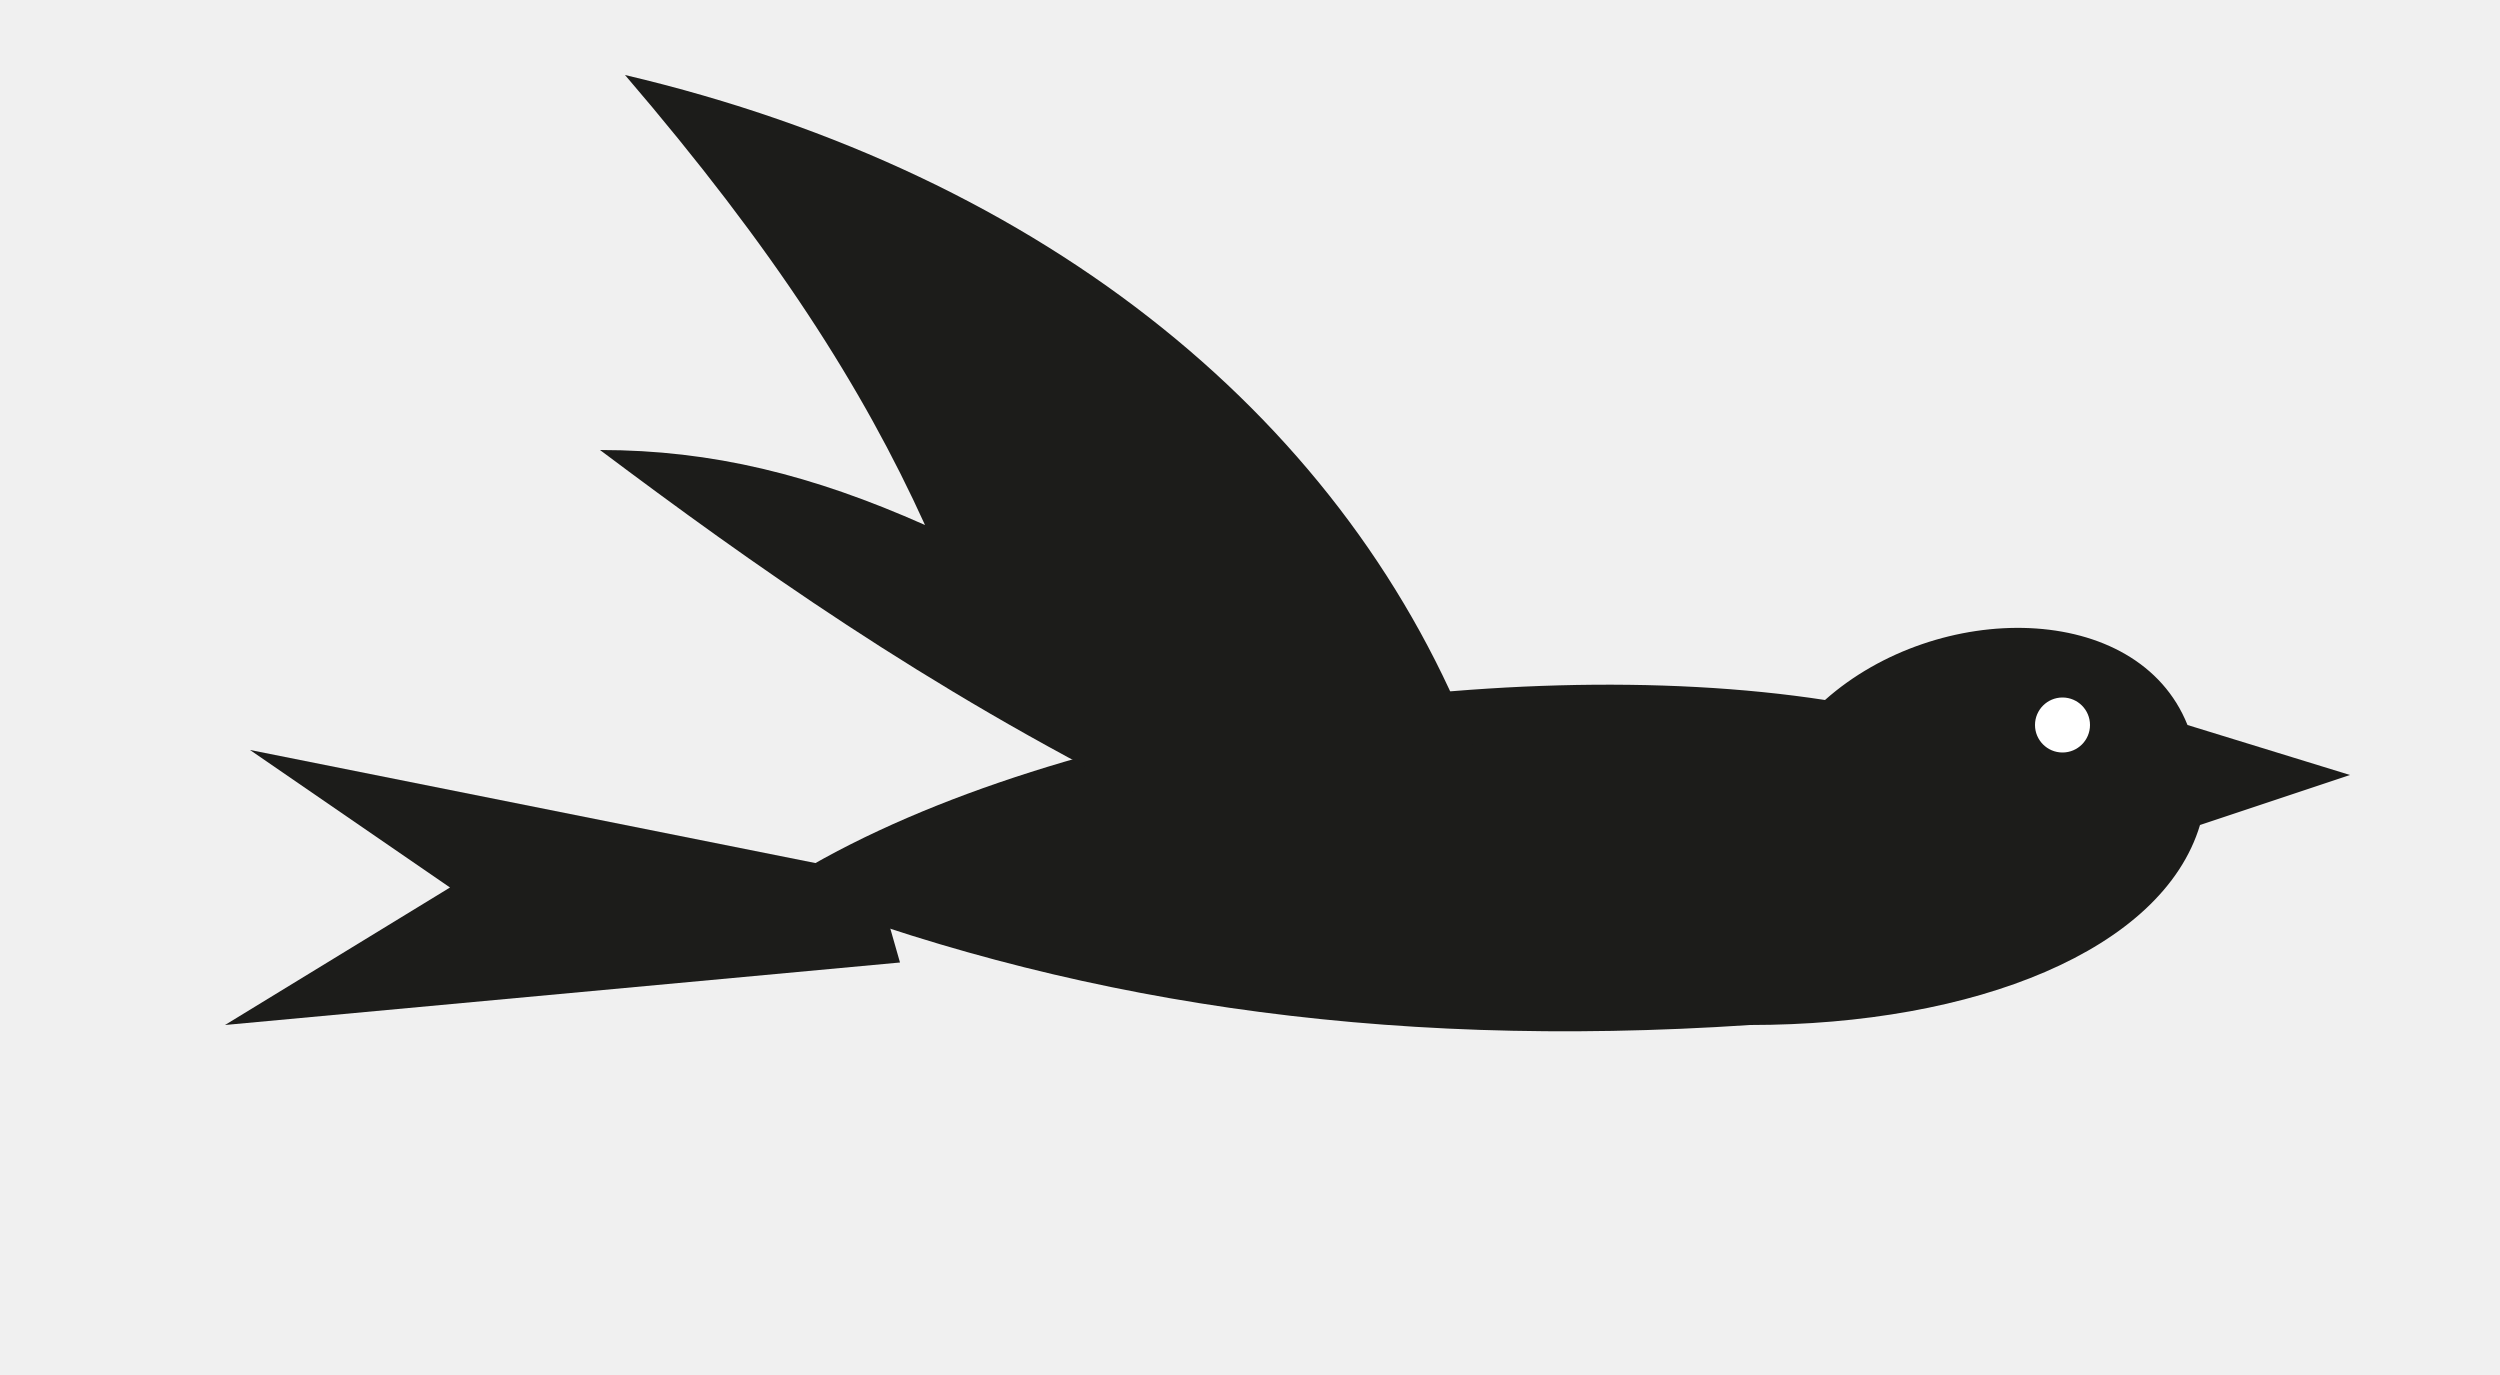
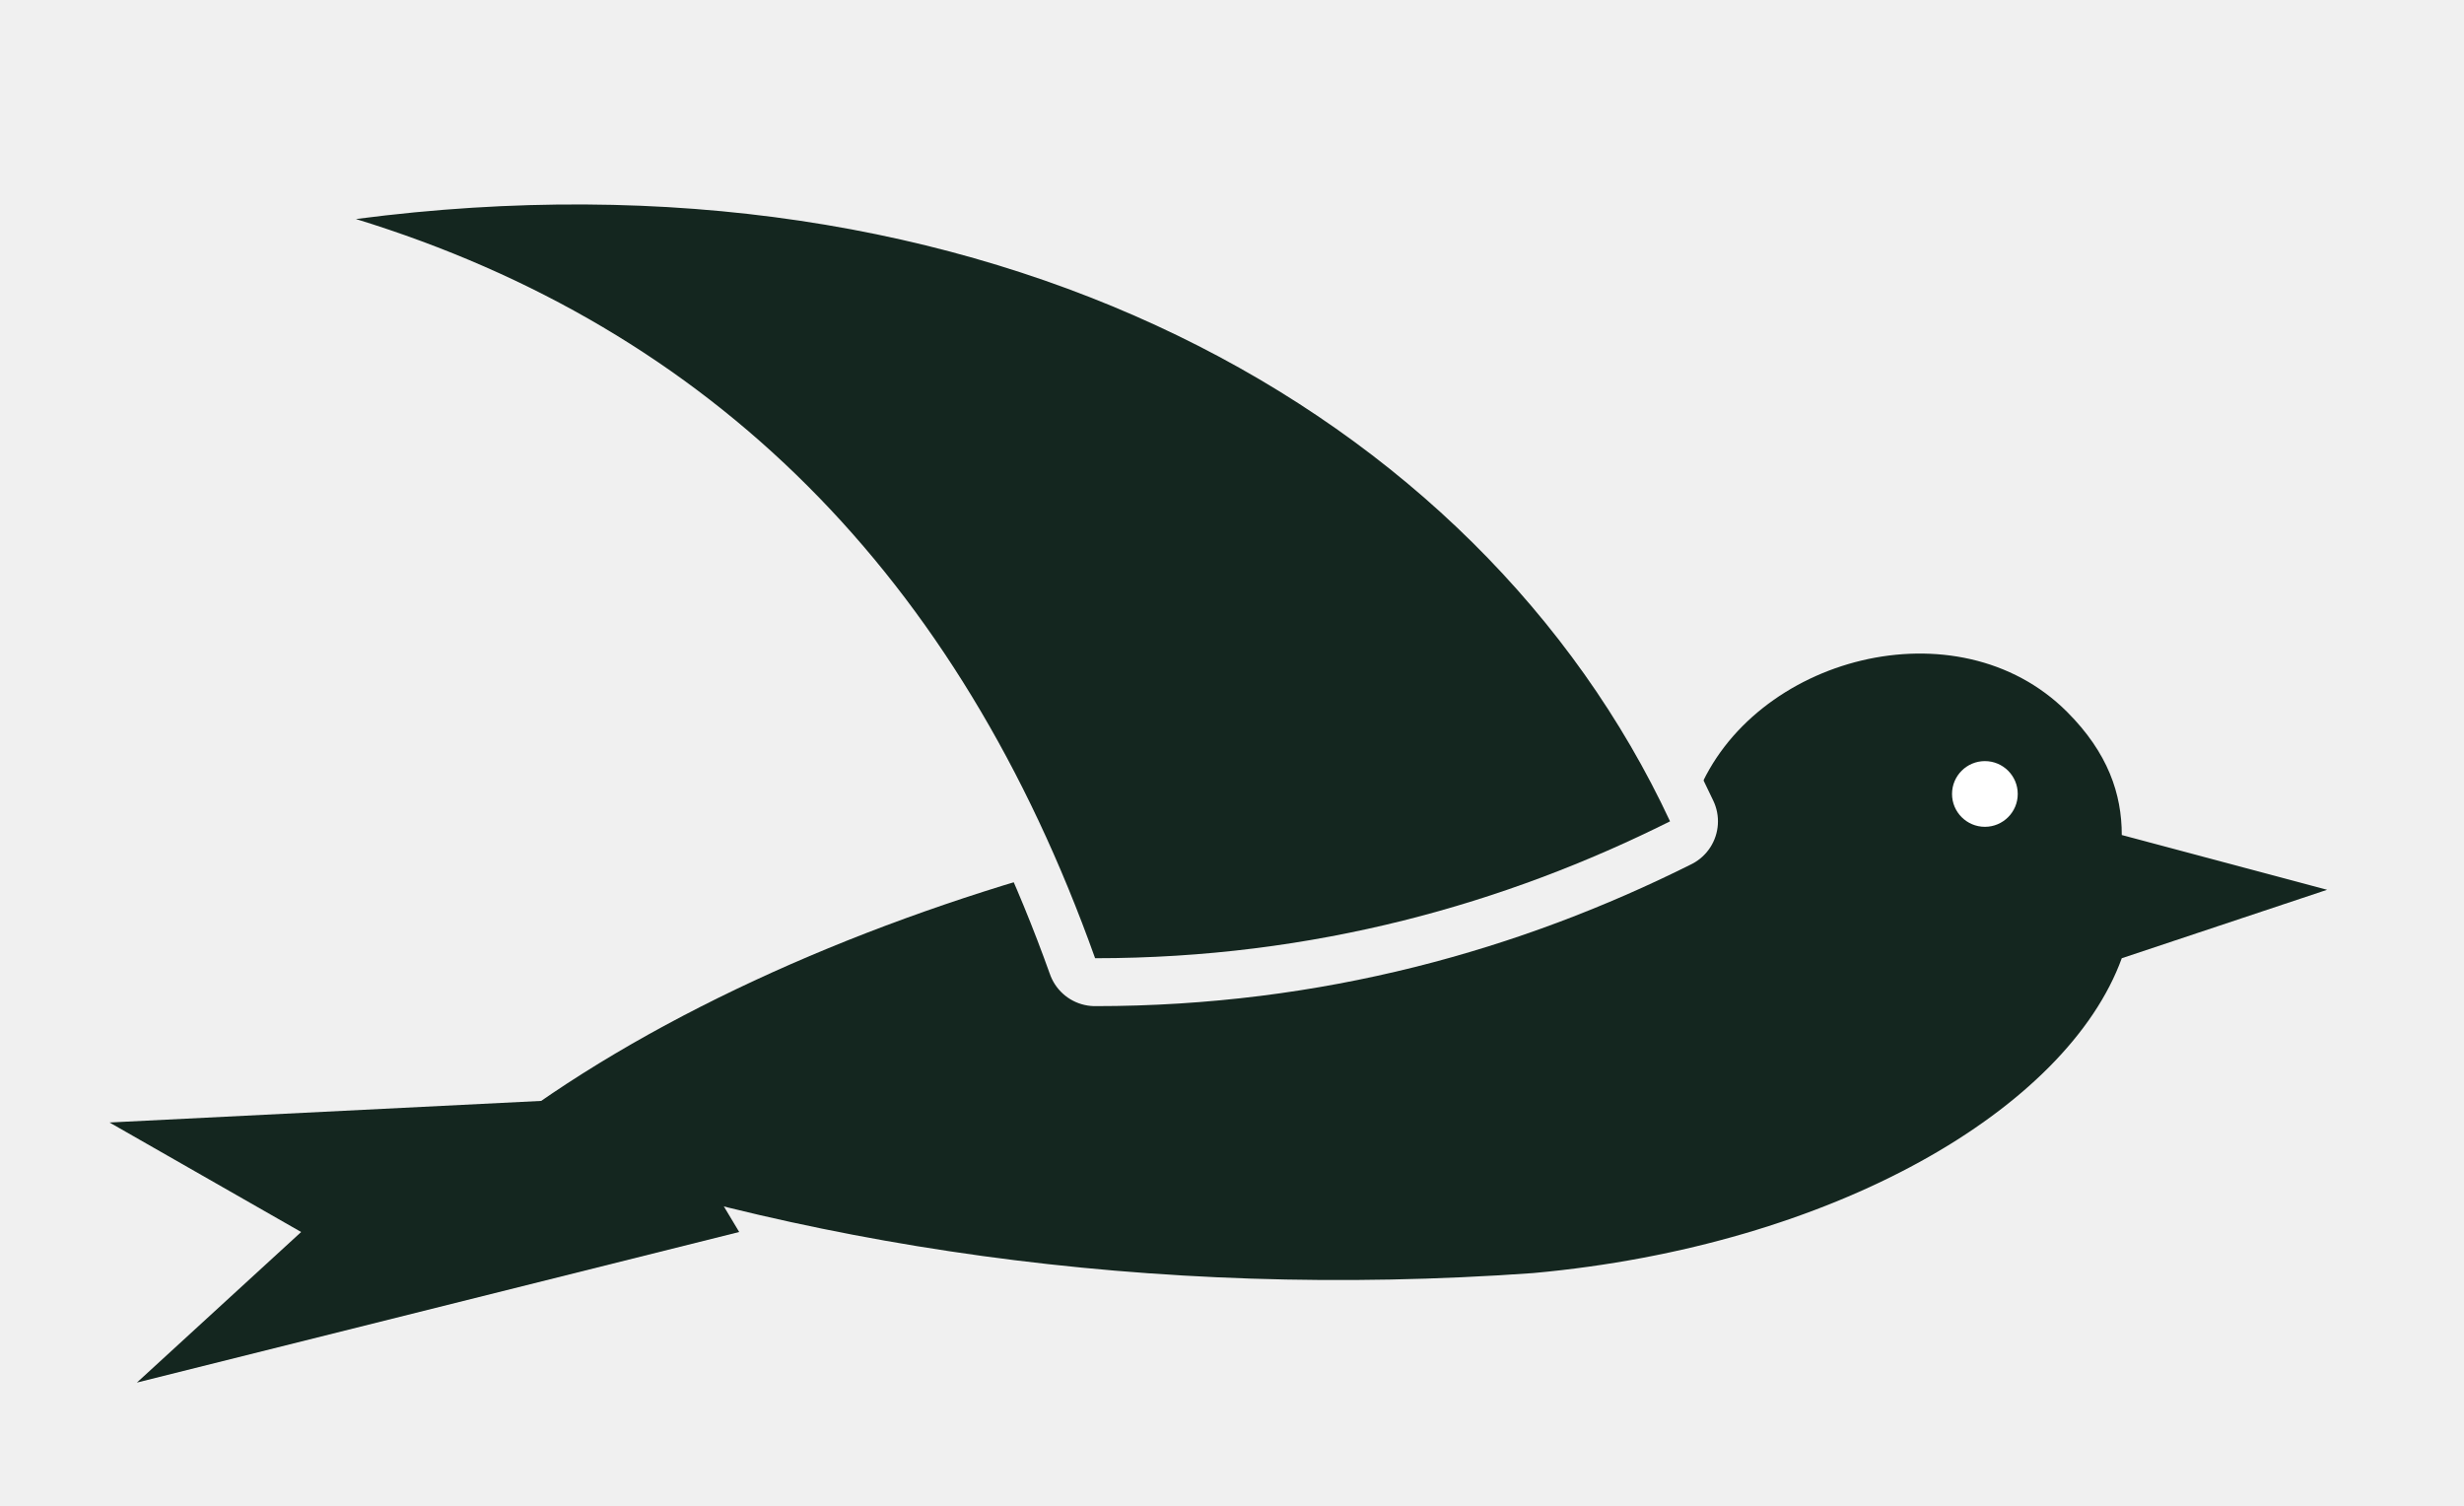
- <svg xmlns="http://www.w3.org/2000/svg" viewBox="0 0 200 110" role="img" aria-labelledby="t">
-   <g fill="#1c1c1a">
-     <path d="M70 70 L20 60 L36 71 L18 82 L72 77 Z" />
-     <path d="M62 71 C82 58 120 52 146 56 C155 48 171 48 175 58 L188 62 L176 66 C173 76 158 82 140 82 C110 84 85 80 62 71 Z" />
-     <path d="M118 60 C108 34 84 14 50 6 C62 20 69 31 74 42 C65 38 57 36 48 36 C60 45 74 55 92 64 Z" />
+ <svg xmlns="http://www.w3.org/2000/svg" viewBox="0 0 180 110" role="img" aria-labelledby="t">
+   <defs>
+     <mask id="cut">
+       <rect width="180" height="110" fill="#fff" />
+       <path d="M122 60 C108 30 72 10 26 16 C52 24 70 42 80 70 C96 70 110 66 122 60 Z" fill="#000" stroke="#000" stroke-width="7" stroke-linejoin="round" />
+     </mask>
+   </defs>
+   <g fill="#14261f">
+     <g mask="url(#cut)">
+       <path d="M48 80 L8 82 L22 90 L10 101 L54 90 Z" />
+       <path d="M36 83 C58 66 96 56 124 58 C128 48 143 44 151 52 C154 55 155 58 155 61 L170 65 L155 70 C151 81 134 91 112 93 C84 95 58 91 36 83 Z" />
+     </g>
+     <path d="M122 60 C108 30 72 10 26 16 C52 24 70 42 80 70 C96 70 110 66 122 60 Z" />
  </g>
-   <circle cx="165" cy="58" r="2.2" fill="#fff" />
+   <circle cx="145" cy="58" r="2.4" fill="#fff" />
</svg>
